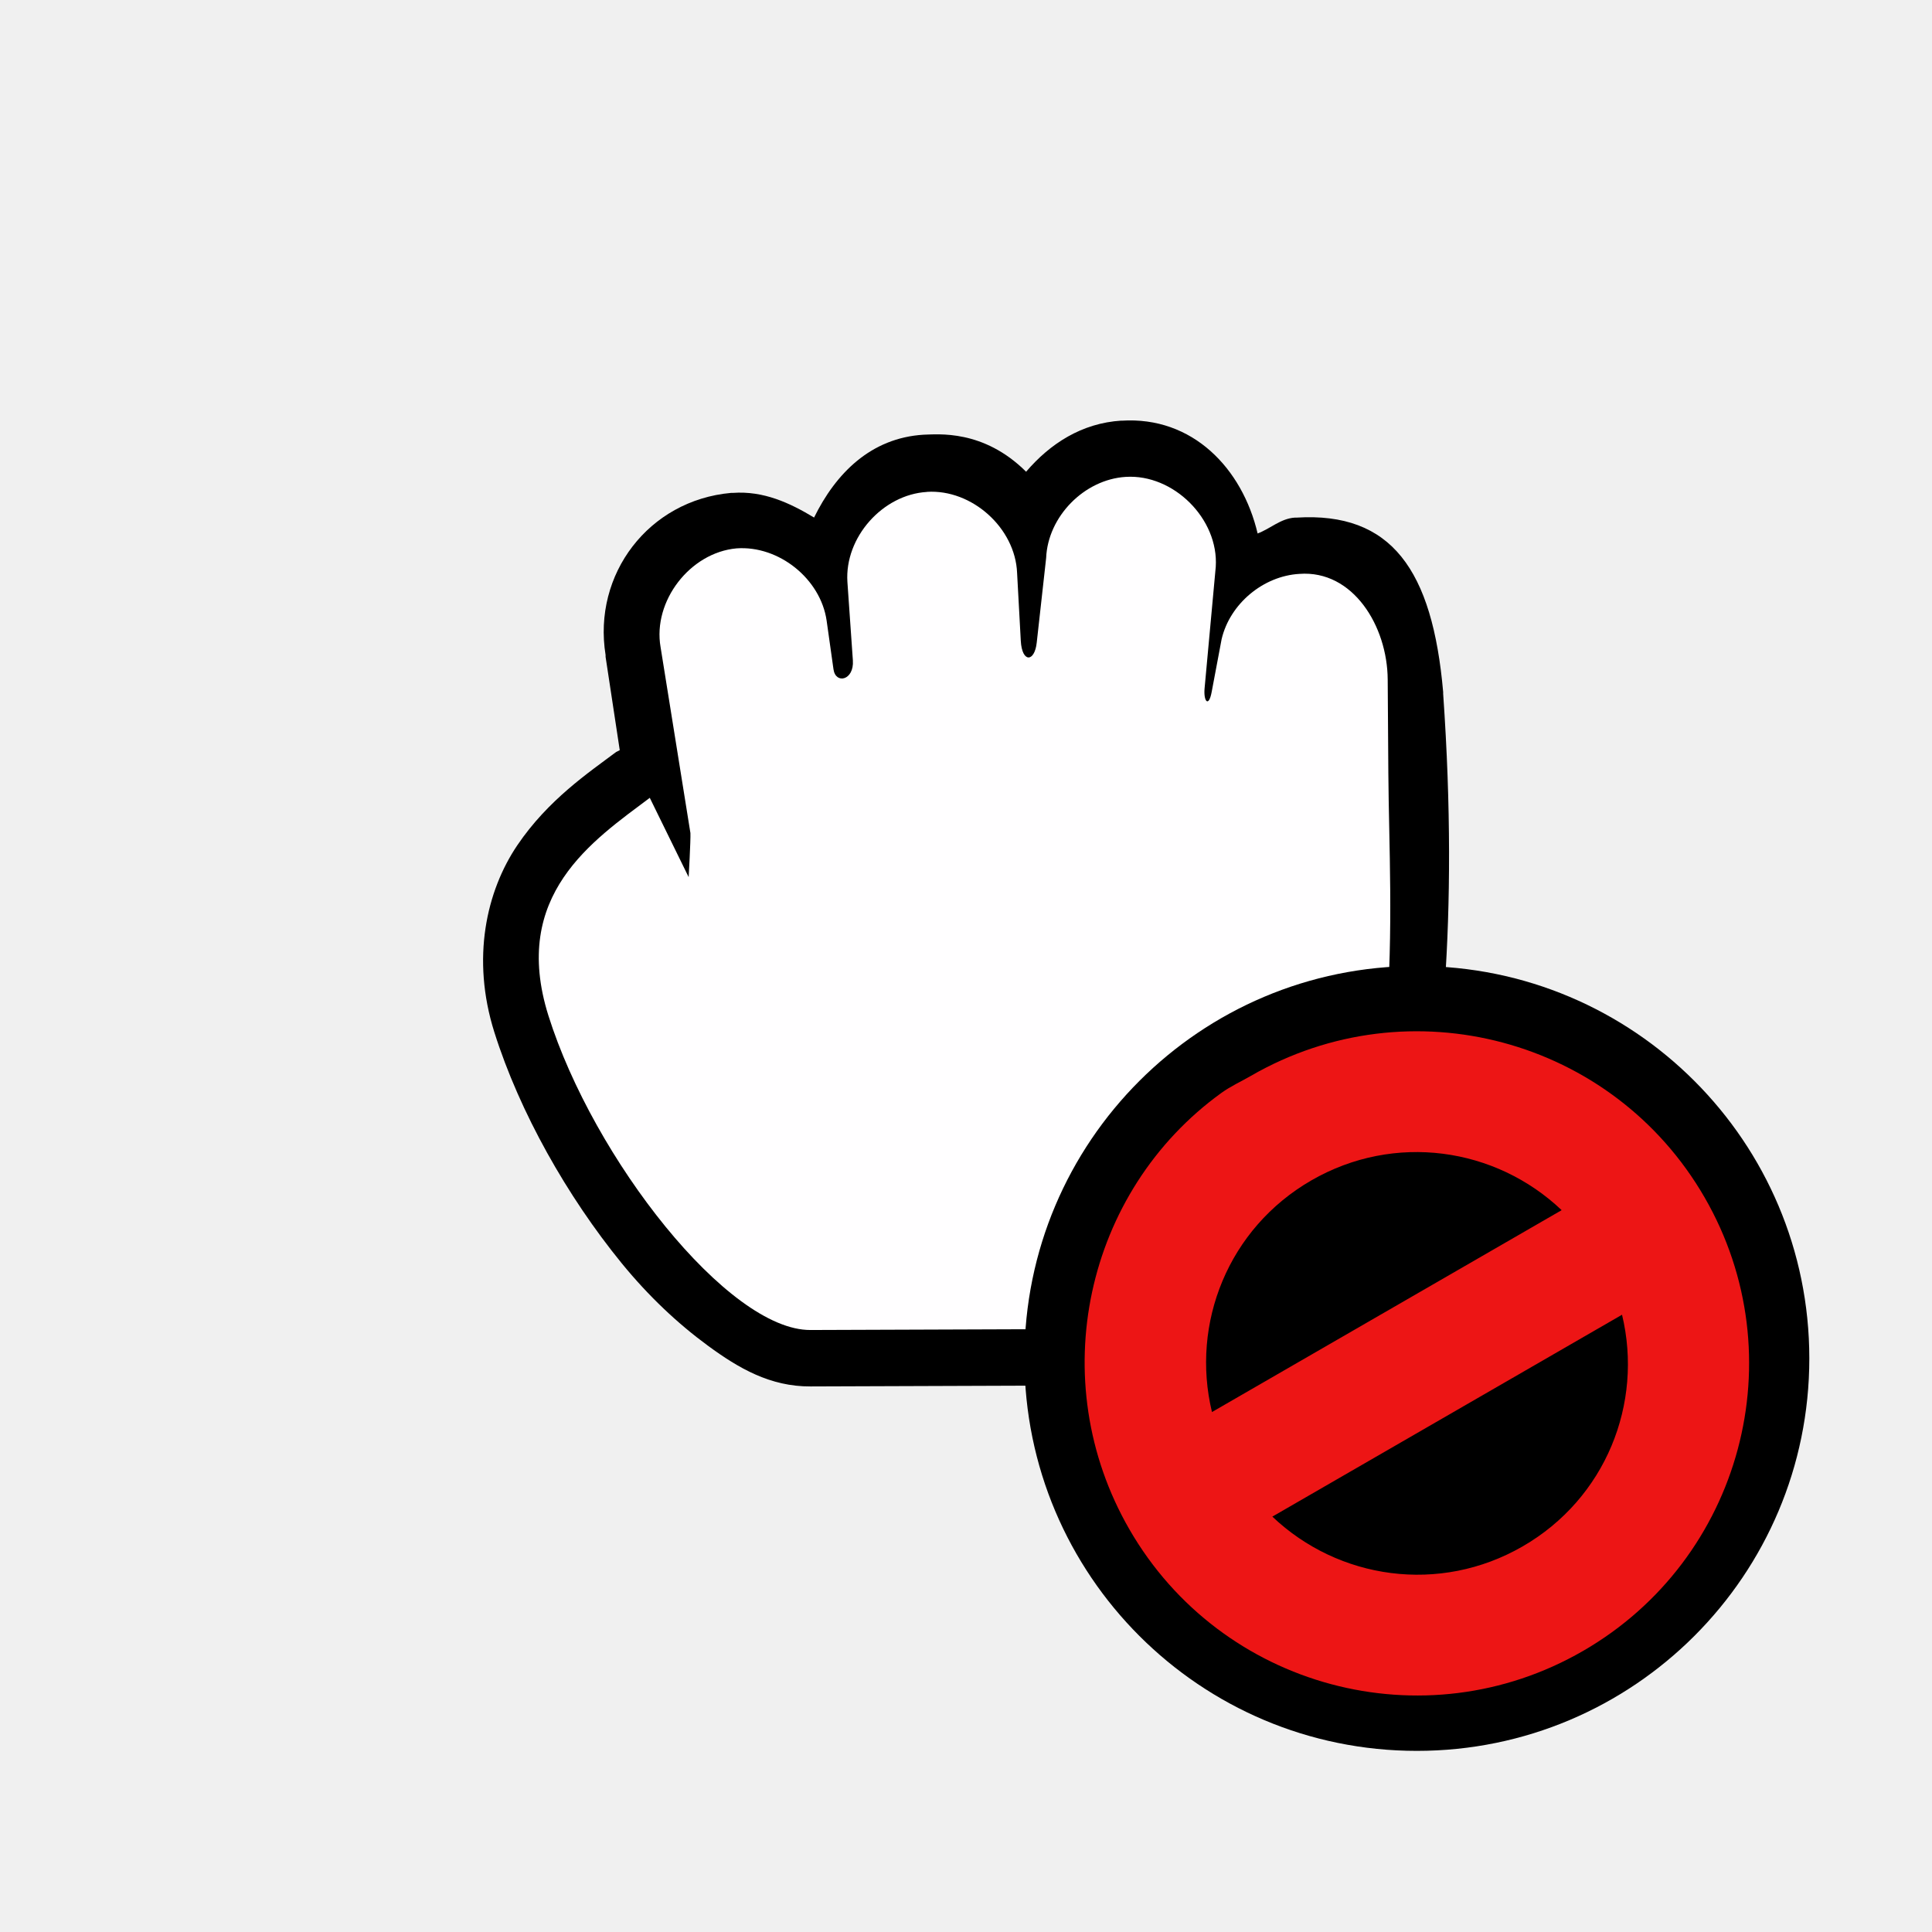
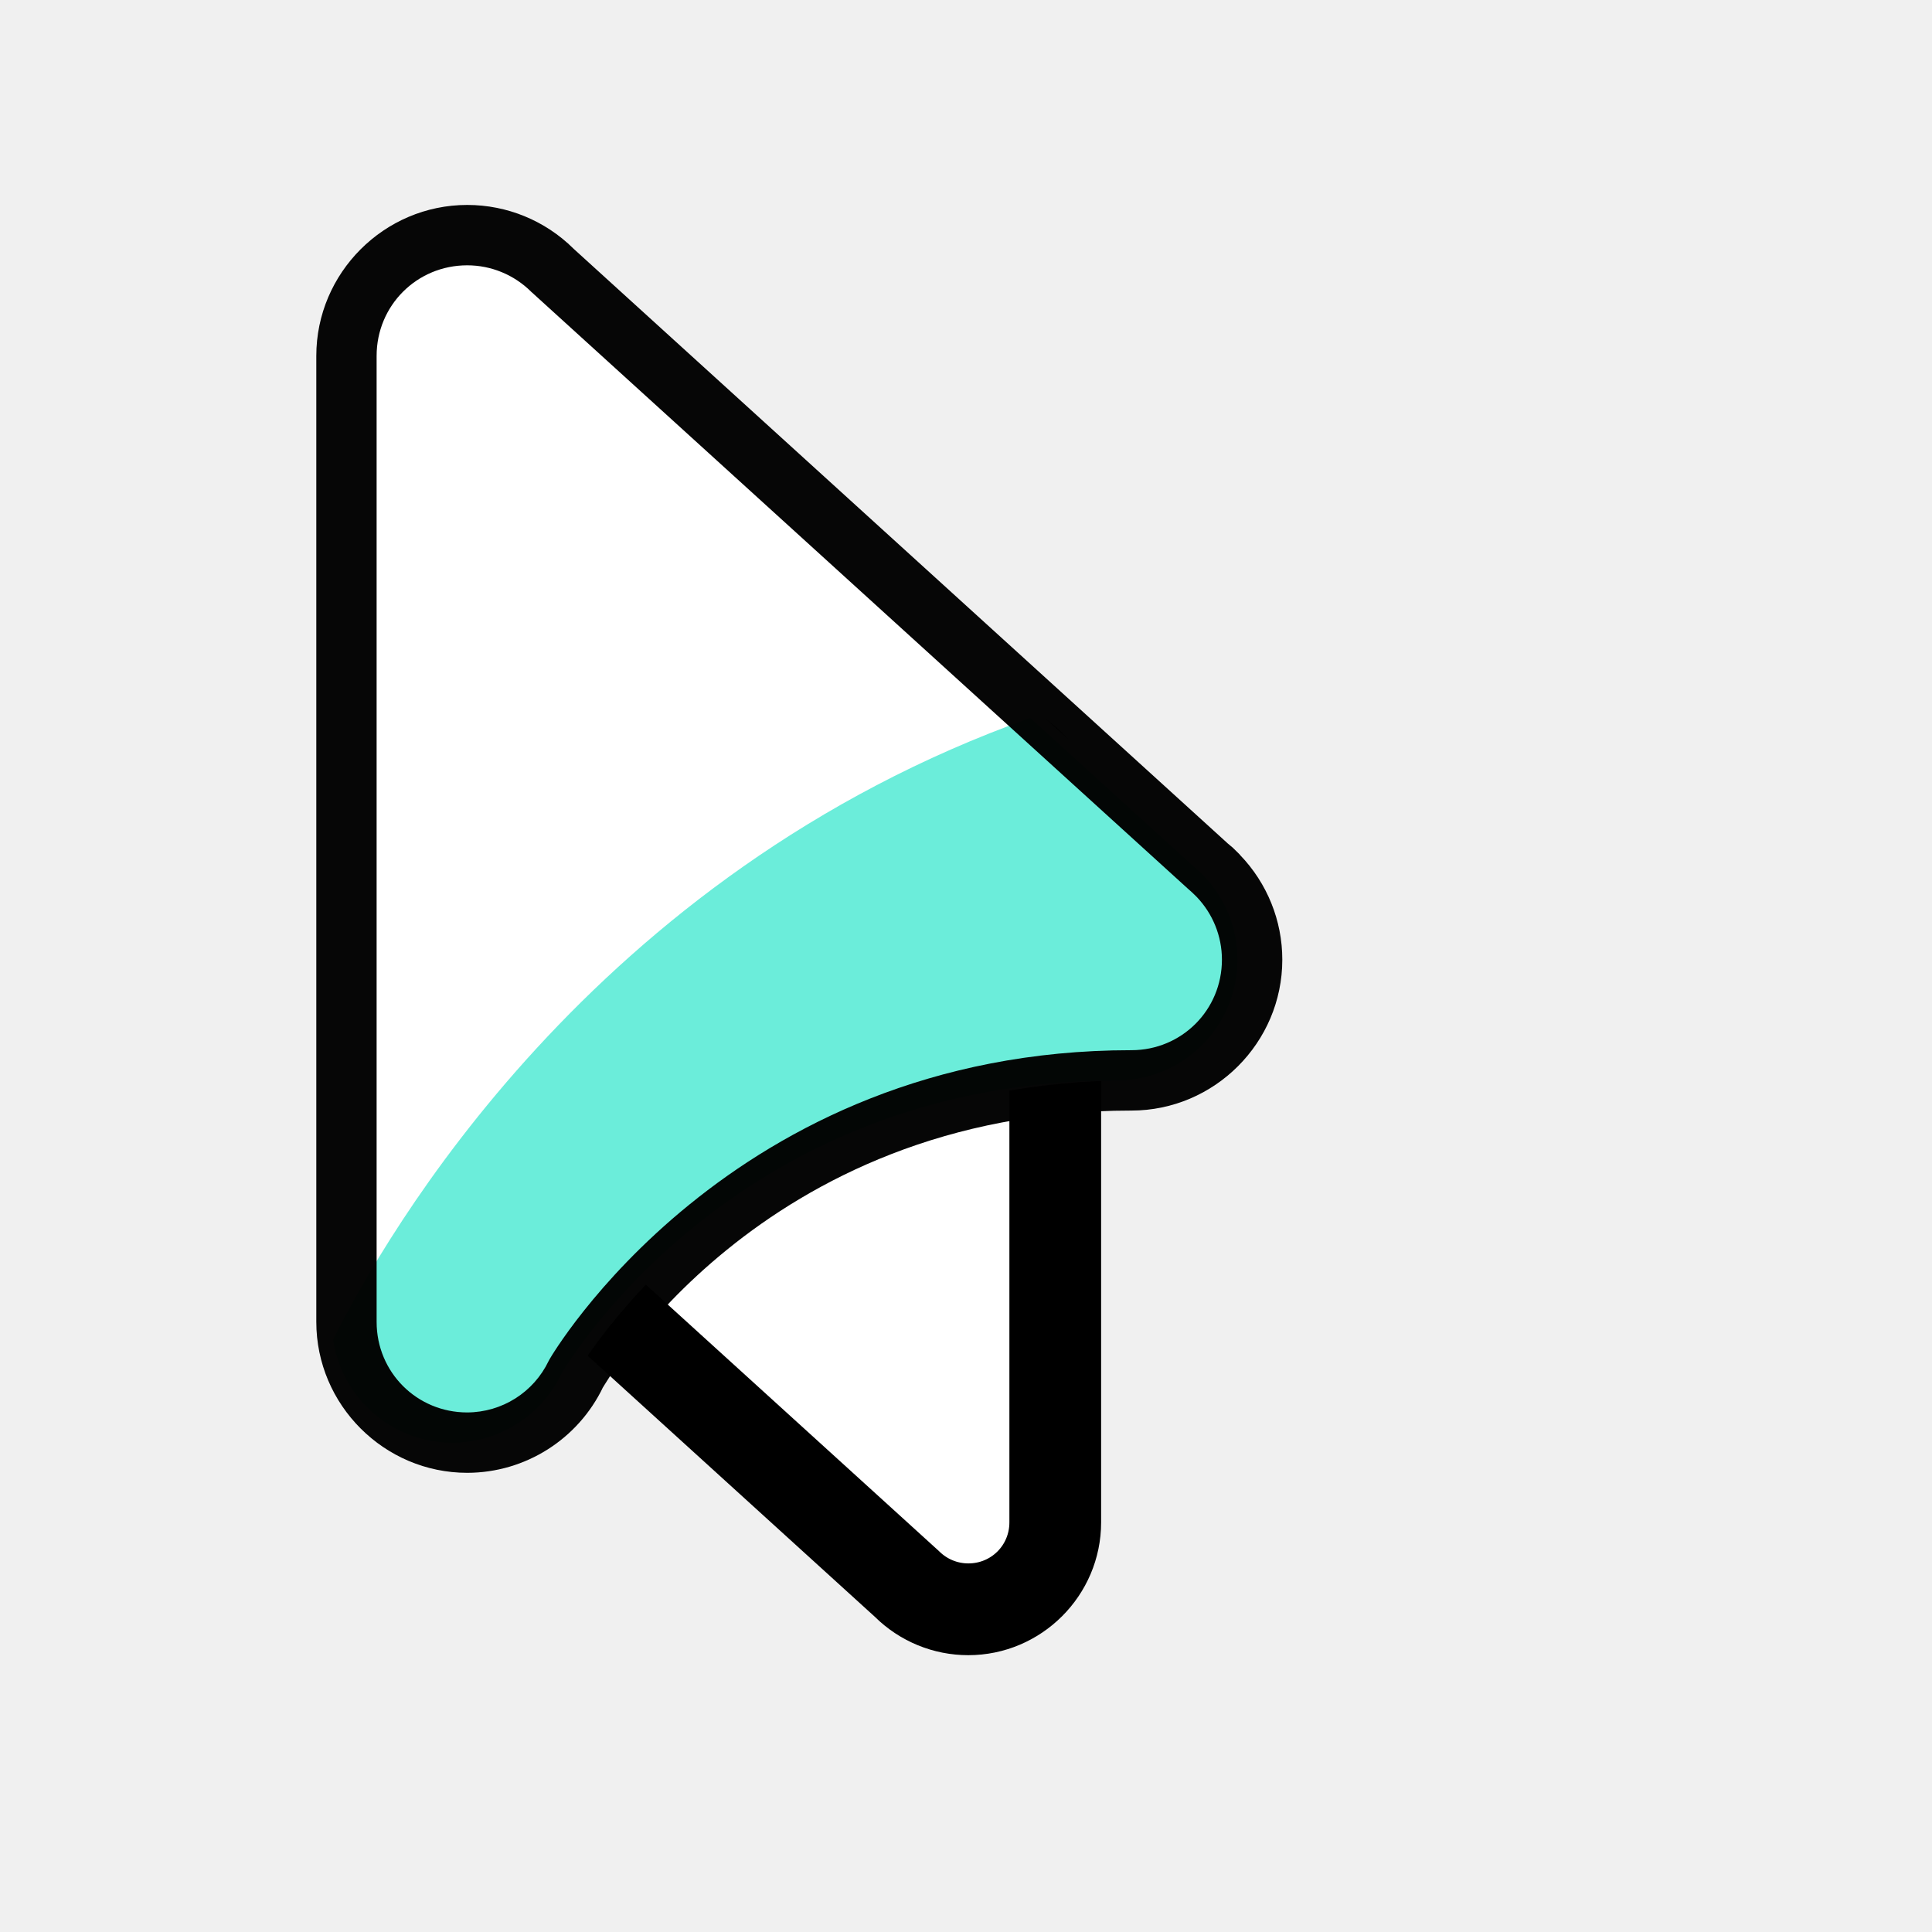
- <svg xmlns="http://www.w3.org/2000/svg" width="32" height="32" version="1.1" viewBox="0 0 32 32">
-   <g transform="translate(.001479 -.037)">
-     <g transform="matrix(1.3333,0,0,1.3333,-35.314,-7.0319)" shape-rendering="auto" stroke-width=".701">
-       <path d="m40.417 10.527c-0.496 0.031-0.887 0.287-1.185 0.635-0.531-0.529-1.098-0.464-1.273-0.46-0.658 0.04-1.093 0.483-1.361 1.029-0.302-0.182-0.629-0.334-1.01-0.306-0.007-1.12e-4 -0.015-1.12e-4 -0.022 0-1.021 0.092-1.72 1.008-1.558 2.014v0.022l0.176 1.16c-0.015 7e-3 -0.029 0.014-0.044 0.022-0.337 0.253-0.846 0.593-1.229 1.16-0.383 0.567-0.574 1.404-0.285 2.321 0.316 1.001 0.908 2.043 1.58 2.868 0.336 0.412 0.698 0.752 1.076 1.029s0.771 0.507 1.273 0.504l6.212-0.022c0.354 6.58e-4 0.68-0.305 0.702-0.657 0 0 1.34-2.278 0.944-7.925v-0.022c-0.133-1.517-0.641-2.24-1.822-2.167-0.008 4.7e-4 -0.014-5.67e-4 -0.022 0-0.176 0.012-0.303 0.138-0.461 0.197-0.19-0.808-0.808-1.458-1.69-1.401z" color="#000000" color-rendering="auto" dominant-baseline="auto" image-rendering="auto" solid-color="#000000" stop-color="#000000" style="font-feature-settings:normal;font-variant-alternates:normal;font-variant-caps:normal;font-variant-east-asian:normal;font-variant-ligatures:normal;font-variant-numeric:normal;font-variant-position:normal;font-variation-settings:normal;inline-size:0;isolation:auto;mix-blend-mode:normal;shape-margin:0;shape-padding:0;text-decoration-color:#000000;text-decoration-line:none;text-decoration-style:solid;text-indent:0;text-orientation:mixed;text-transform:none;white-space:normal" />
-       <path d="m38 11.413c-0.552 0.033-1.023 0.566-0.988 1.117l0.068 0.976c0.017 0.248-0.215 0.3-0.241 0.109l-0.085-0.603c-0.075-0.52-0.594-0.936-1.119-0.898-0.578 0.052-1.043 0.656-0.944 1.226l0.371 2.311c0.004 0.089-0.022 0.547-0.022 0.547l-0.483-0.985c-0.705 0.53-1.731 1.207-1.259 2.706 0.559 1.774 2.232 3.911 3.256 3.905l6.212-0.022c1.202-2.656 0.978-5.138 0.966-6.896l-0.008-1.162c-0.004-0.666-0.432-1.363-1.097-1.313-0.45 0.026-0.863 0.372-0.966 0.81l-0.124 0.658c-0.037 0.196-0.102 0.116-0.088-0.044l0.139-1.512c0.038-0.594-0.524-1.155-1.119-1.117-0.515 0.032-0.967 0.493-0.988 1.007l-0.117 1.052c-0.027 0.246-0.183 0.252-0.198-0.022l-0.046-0.844c-0.022-0.558-0.561-1.042-1.119-1.007z" color="#000000" color-rendering="auto" dominant-baseline="auto" fill="#fffeff" image-rendering="auto" solid-color="#000000" stop-color="#000000" style="font-feature-settings:normal;font-variant-alternates:normal;font-variant-caps:normal;font-variant-east-asian:normal;font-variant-ligatures:normal;font-variant-numeric:normal;font-variant-position:normal;font-variation-settings:normal;inline-size:0;isolation:auto;mix-blend-mode:normal;shape-margin:0;shape-padding:0;text-decoration-color:#000000;text-decoration-line:none;text-decoration-style:solid;text-indent:0;text-orientation:mixed;text-transform:none;white-space:normal" />
+ <svg xmlns="http://www.w3.org/2000/svg" width="32" height="32" version="1.1" viewBox="0 0 32 32" id="svg10">
+   <defs id="defs14" />
+   <g id="g1428" transform="translate(0.064,-0.3145)">
+     <g id="marker-mirror" transform="translate(21.5,30) scale(-0.72,-0.72)">
+       <path d="m 7.675,4.209 c -1.105,0 -2,0.895 -2,2 v 16 c 0,1.105 0.895,2 2,2 0.769,-0.002 1.47,-0.444 1.801,-1.139 0,0 2.774,-4.861 9.199,-4.861 1.105,0 2,-0.895 2,-2 6e-5,-0.517 -0.2,-1.014 -0.559,-1.387 L 20.019,14.726 C 19.995,14.704 19.97,14.683 19.945,14.662 L 9.089,4.795 C 9.087,4.793 9.085,4.791 9.083,4.789 8.708,4.417 8.202,4.209 7.674,4.209 Z" fill="#ffffff" style="fill-rule:evenodd;stroke-linecap:round;stroke-linejoin:round;-inkscape-stroke:none;paint-order:stroke markers fill" />
+       <path d="m 7.675,3.709 c -1.375,0 -2.5,1.125 -2.5,2.5 v 16 c 0,1.375 1.125,2.5 2.5,2.5 a 0.5,0.5 0 0 0 0.002,0 c 0.961,-0.002 1.836,-0.557 2.25,-1.424 l -0.018,0.033 c 0,0 2.593,-4.609 8.766,-4.609 1.375,0 2.5,-1.125 2.5,-2.5 7.5e-5,-0.646 -0.251,-1.267 -0.699,-1.732 A 0.5,0.5 0 0 0 20.466,14.464 l -0.098,-0.096 a 0.5,0.5 0 0 0 -0.012,-0.012 c -0.025,-0.022 -0.051,-0.043 -0.076,-0.064 l -0.012,-0.01 c -0.002,-0.002 -0.004,-0.004 -0.006,-0.006 L 9.439,4.437 9.435,4.433 C 9.434,4.433 9.434,4.432 9.433,4.431 8.965,3.968 8.334,3.709 7.675,3.709 Z m 0,1 c 0.396,6.33e-5 0.776,0.157 1.057,0.436 a 0.5,0.5 0 0 0 0.002,0.002 C 8.73,5.142 8.732,5.145 8.739,5.152 a 0.5,0.5 0 0 0 0.014,0.012 l 10.855,9.867 a 0.5,0.5 0 0 0 0.018,0.016 c 0.019,0.016 0.037,0.032 0.055,0.049 l 0.074,0.072 c 0.269,0.28 0.42,0.653 0.42,1.041 0,0.834 -0.666,1.5 -1.5,1.5 -6.677,0 -9.633,5.113 -9.633,5.113 a 0.5,0.5 0 0 0 -0.018,0.033 c -0.249,0.521 -0.772,0.852 -1.35,0.854 -0.834,0 -1.5,-0.666 -1.5,-1.5 v -16 c 0,-0.834 0.666,-1.5 1.5,-1.5 z" fill-opacity="0.973" stroke="#000000" stroke-width="0.8" vector-effect="non-scaling-stroke" style="fill-rule:evenodd;stroke-linecap:round;stroke-linejoin:round;-inkscape-stroke:none;paint-order:stroke markers fill" />
    </g>
-     <rect x="4" y="4" width="24" height="24" fill="none" opacity=".2" />
-   </g>
-   <rect x="4" y="3.962" width="24" height="24" fill="none" opacity=".2" />
-   <g transform="translate(0,-1020.4)" shape-rendering="auto">
-     <path d="m29.968 1042.9c0 3.59-2.91 6.5-6.5 6.5-3.59 0-6.5-2.91-6.5-6.5 0-3.59 2.91-6.5 6.5-6.5 3.59 0 6.5 2.91 6.5 6.5z" color="#000000" color-rendering="auto" dominant-baseline="auto" image-rendering="auto" solid-color="#000000" stop-color="#000000" style="font-feature-settings:normal;font-variant-alternates:normal;font-variant-caps:normal;font-variant-east-asian:normal;font-variant-ligatures:normal;font-variant-numeric:normal;font-variant-position:normal;font-variation-settings:normal;inline-size:0;isolation:auto;mix-blend-mode:normal;shape-margin:0;shape-padding:0;text-decoration-color:#000000;text-decoration-line:none;text-decoration-style:solid;text-indent:0;text-orientation:mixed;text-transform:none;white-space:normal" />
-     <path d="m20.233 1038.5c-2.261 1.631-2.95 4.766-1.526 7.232 1.519 2.631 4.883 3.532 7.513 2.013s3.532-4.883 2.013-7.513c-1.519-2.631-4.883-3.532-7.513-2.013-0.164 0.095-0.336 0.172-0.487 0.281zm1.487 1.451c1.376-0.794 3.05-0.548 4.146 0.493l-5.792 3.344c-0.354-1.469 0.27-3.043 1.646-3.837zm-0.646 5.569 5.792-3.344c0.354 1.469-0.27 3.043-1.646 3.837-1.376 0.794-3.05 0.548-4.146-0.493z" color="#000000" color-rendering="auto" dominant-baseline="auto" fill="#ed1515" image-rendering="auto" solid-color="#000000" stop-color="#000000" style="font-feature-settings:normal;font-variant-alternates:normal;font-variant-caps:normal;font-variant-east-asian:normal;font-variant-ligatures:normal;font-variant-numeric:normal;font-variant-position:normal;font-variation-settings:normal;inline-size:0;isolation:auto;mix-blend-mode:normal;shape-margin:0;shape-padding:0;text-decoration-color:#000000;text-decoration-line:none;text-decoration-style:solid;text-indent:0;text-orientation:mixed;text-transform:none;white-space:normal" />
+     <path d="m 7.675,4.209 c -1.105,0 -2,0.895 -2,2 v 16 c 0,1.105 0.895,2 2,2 0.769,-0.002 1.47,-0.444 1.801,-1.139 0,0 2.774,-4.861 9.199,-4.861 1.105,0 2,-0.895 2,-2 6e-5,-0.517 -0.2,-1.014 -0.559,-1.387 L 20.019,14.726 C 19.995,14.704 19.97,14.683 19.945,14.662 L 9.089,4.795 C 9.087,4.793 9.085,4.791 9.083,4.789 8.708,4.417 8.202,4.209 7.674,4.209 Z" color="#000000" fill="#ffffff" style="fill-rule:evenodd;stroke-linecap:round;stroke-linejoin:round;-inkscape-stroke:none;paint-order:stroke markers fill" id="path4-3" />
+     <path id="path867" style="fill:#6bedda;fill-opacity:1;fill-rule:evenodd;stroke-linecap:round;stroke-linejoin:round;-inkscape-stroke:none;paint-order:stroke markers fill" d="M 17,12.207 C 9.736,14.793 6.317,20.768 5.455,22.504 c 0.143,0.964 0.972,1.705 1.977,1.705 0.769,-0.002 1.469,-0.444 1.801,-1.139 0,0 2.774,-4.861 9.199,-4.861 1.105,0 2,-0.895 2,-2 6e-5,-0.517 -0.2,-1.014 -0.559,-1.387 l -0.098,-0.096 c -0.024,-0.022 -0.049,-0.044 -0.074,-0.064 z" />
+     <path d="m 7.675,3.709 c -1.375,0 -2.5,1.125 -2.5,2.5 v 16 c 0,1.375 1.125,2.5 2.5,2.5 a 0.5,0.5 0 0 0 0.002,0 c 0.961,-0.002 1.836,-0.557 2.25,-1.424 l -0.018,0.033 c 0,0 2.593,-4.609 8.766,-4.609 1.375,0 2.5,-1.125 2.5,-2.5 7.5e-5,-0.646 -0.251,-1.267 -0.699,-1.732 A 0.5,0.5 0 0 0 20.466,14.464 l -0.098,-0.096 a 0.5,0.5 0 0 0 -0.012,-0.012 c -0.025,-0.022 -0.051,-0.043 -0.076,-0.064 l -0.012,-0.01 c -0.002,-0.002 -0.004,-0.004 -0.006,-0.006 L 9.439,4.437 9.435,4.433 C 9.434,4.433 9.434,4.432 9.433,4.431 8.965,3.968 8.334,3.709 7.675,3.709 Z m 0,1 c 0.396,6.33e-5 0.776,0.157 1.057,0.436 a 0.5,0.5 0 0 0 0.002,0.002 C 8.73,5.142 8.732,5.145 8.739,5.152 a 0.5,0.5 0 0 0 0.014,0.012 l 10.855,9.867 a 0.5,0.5 0 0 0 0.018,0.016 c 0.019,0.016 0.037,0.032 0.055,0.049 l 0.074,0.072 c 0.269,0.28 0.42,0.653 0.42,1.041 0,0.834 -0.666,1.5 -1.5,1.5 -6.677,0 -9.633,5.113 -9.633,5.113 a 0.5,0.5 0 0 0 -0.018,0.033 c -0.249,0.521 -0.772,0.852 -1.35,0.854 -0.834,0 -1.5,-0.666 -1.5,-1.5 v -16 c 0,-0.834 0.666,-1.5 1.5,-1.5 z" color="#000000" fill-opacity="0.973" style="fill-rule:evenodd;stroke-linecap:round;stroke-linejoin:round;-inkscape-stroke:none;paint-order:stroke markers fill" id="path6-6" />
  </g>
</svg>
